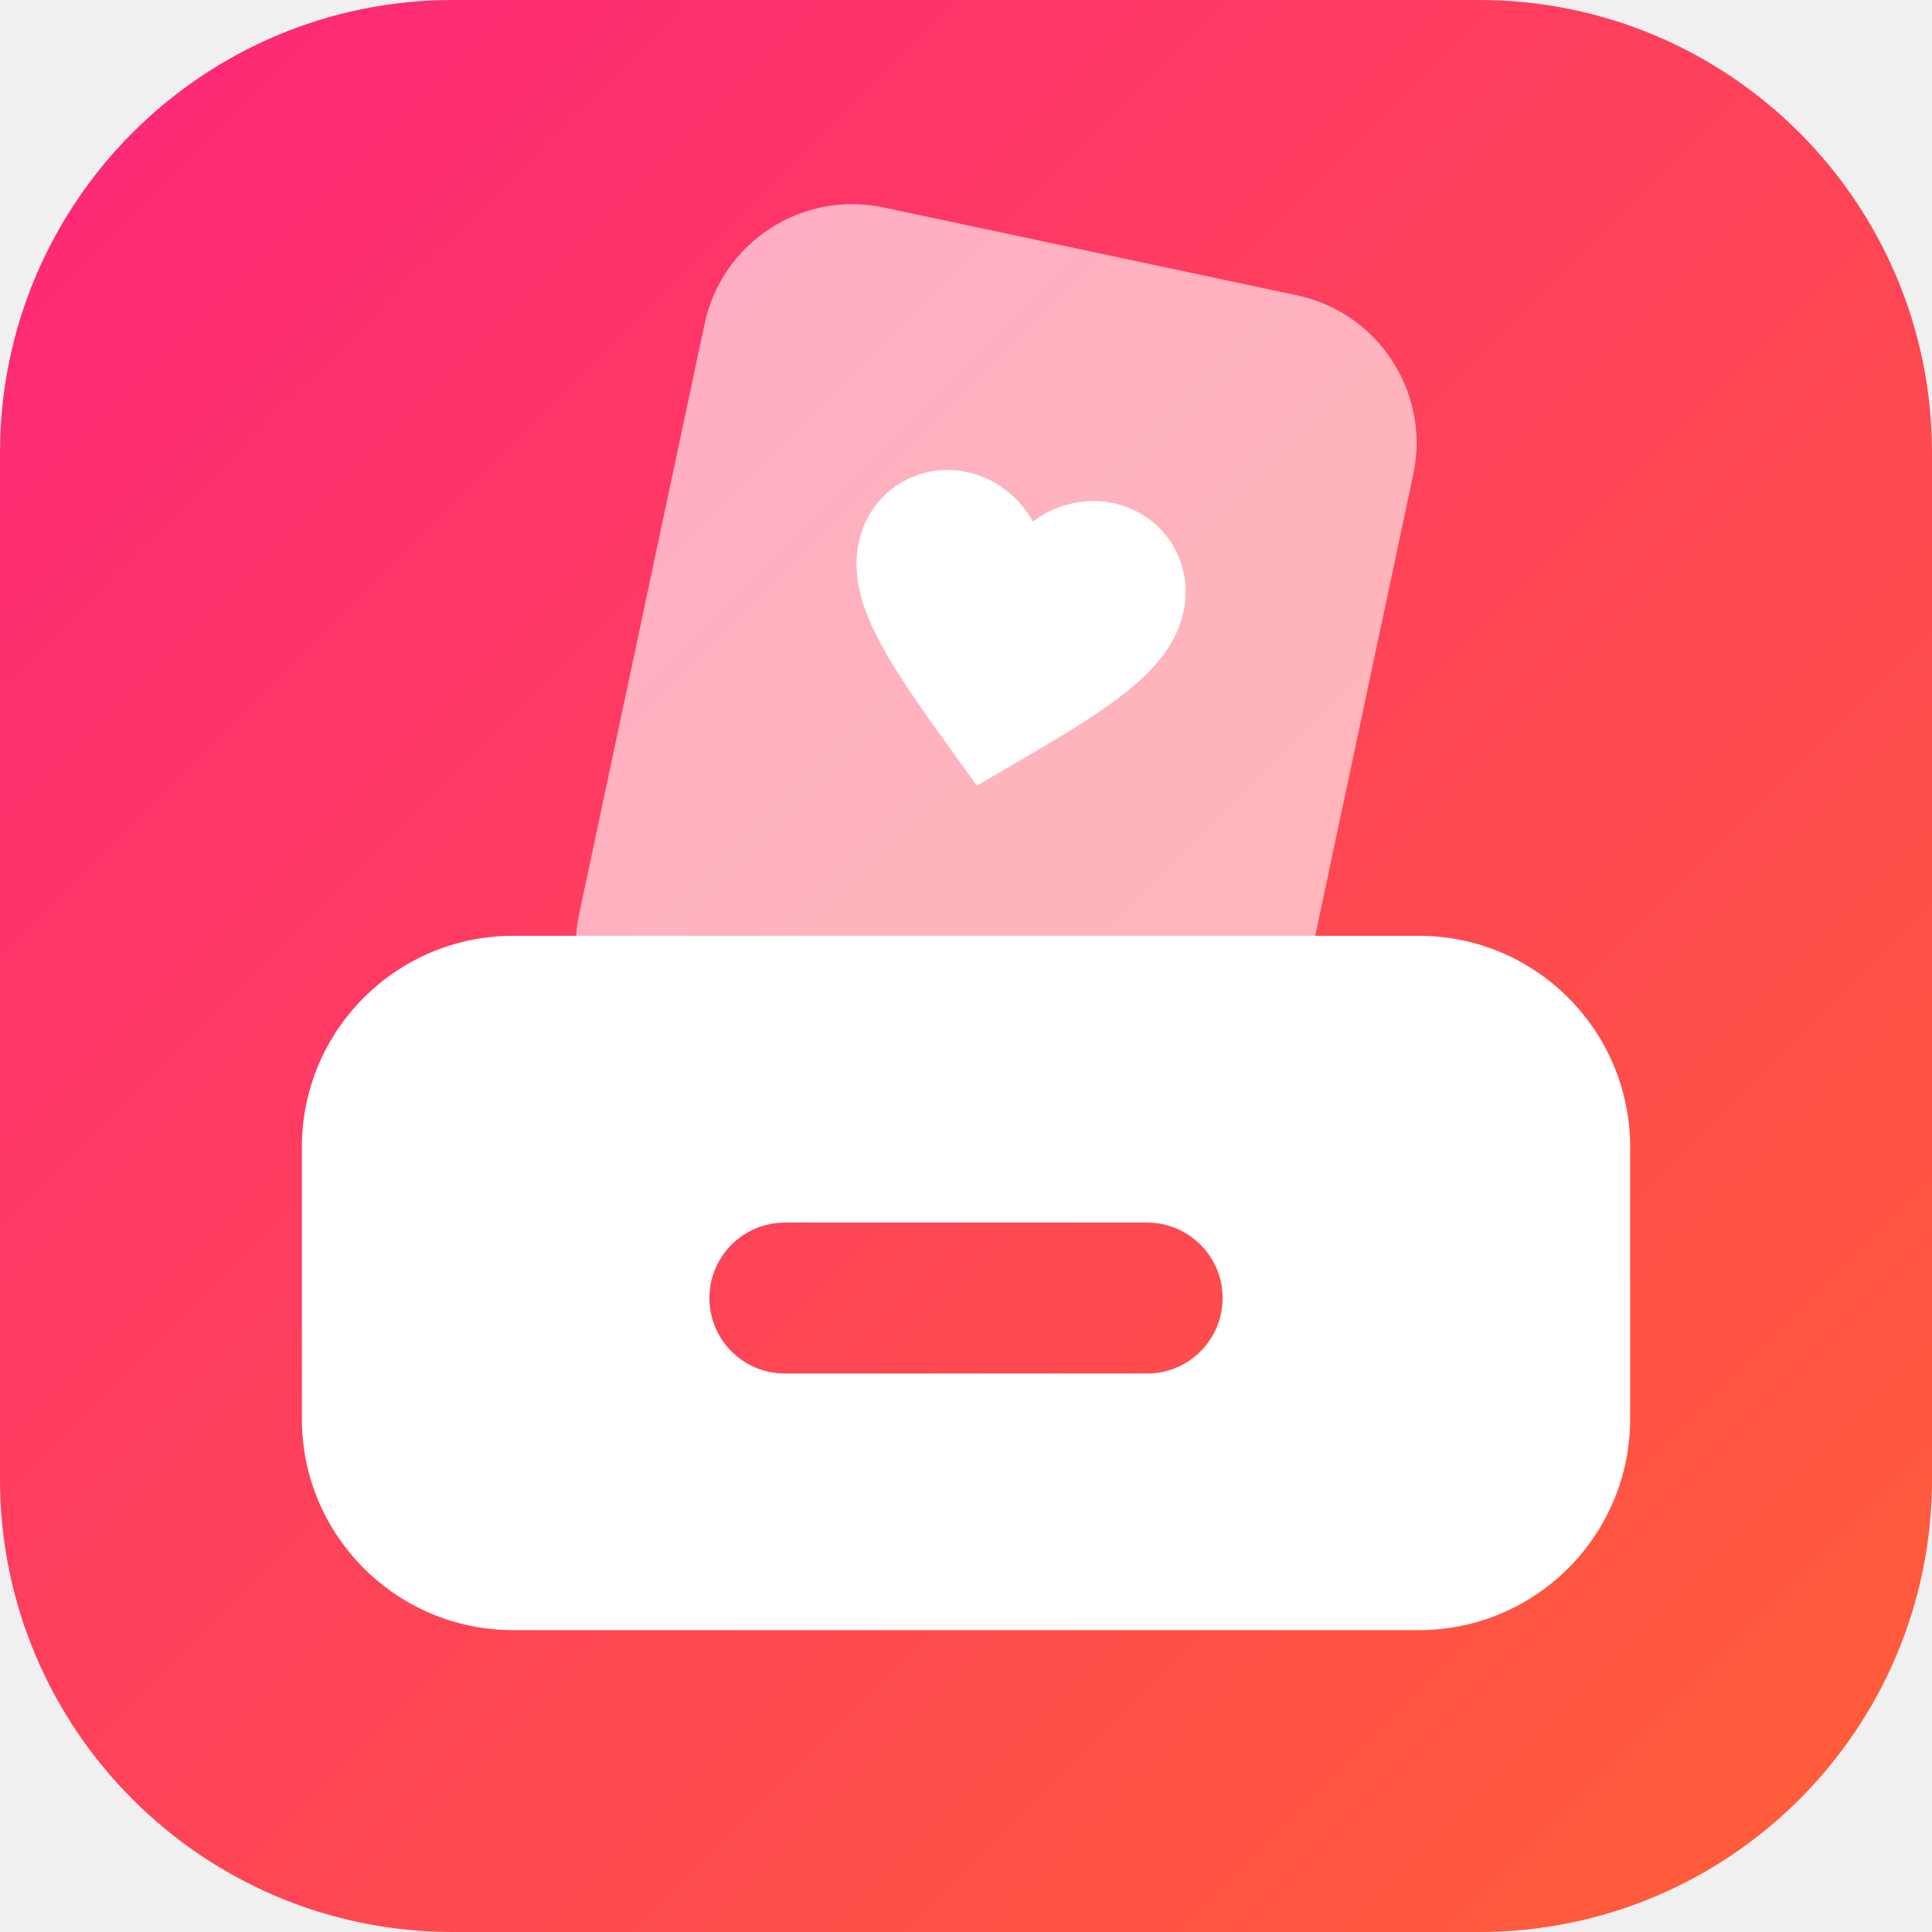
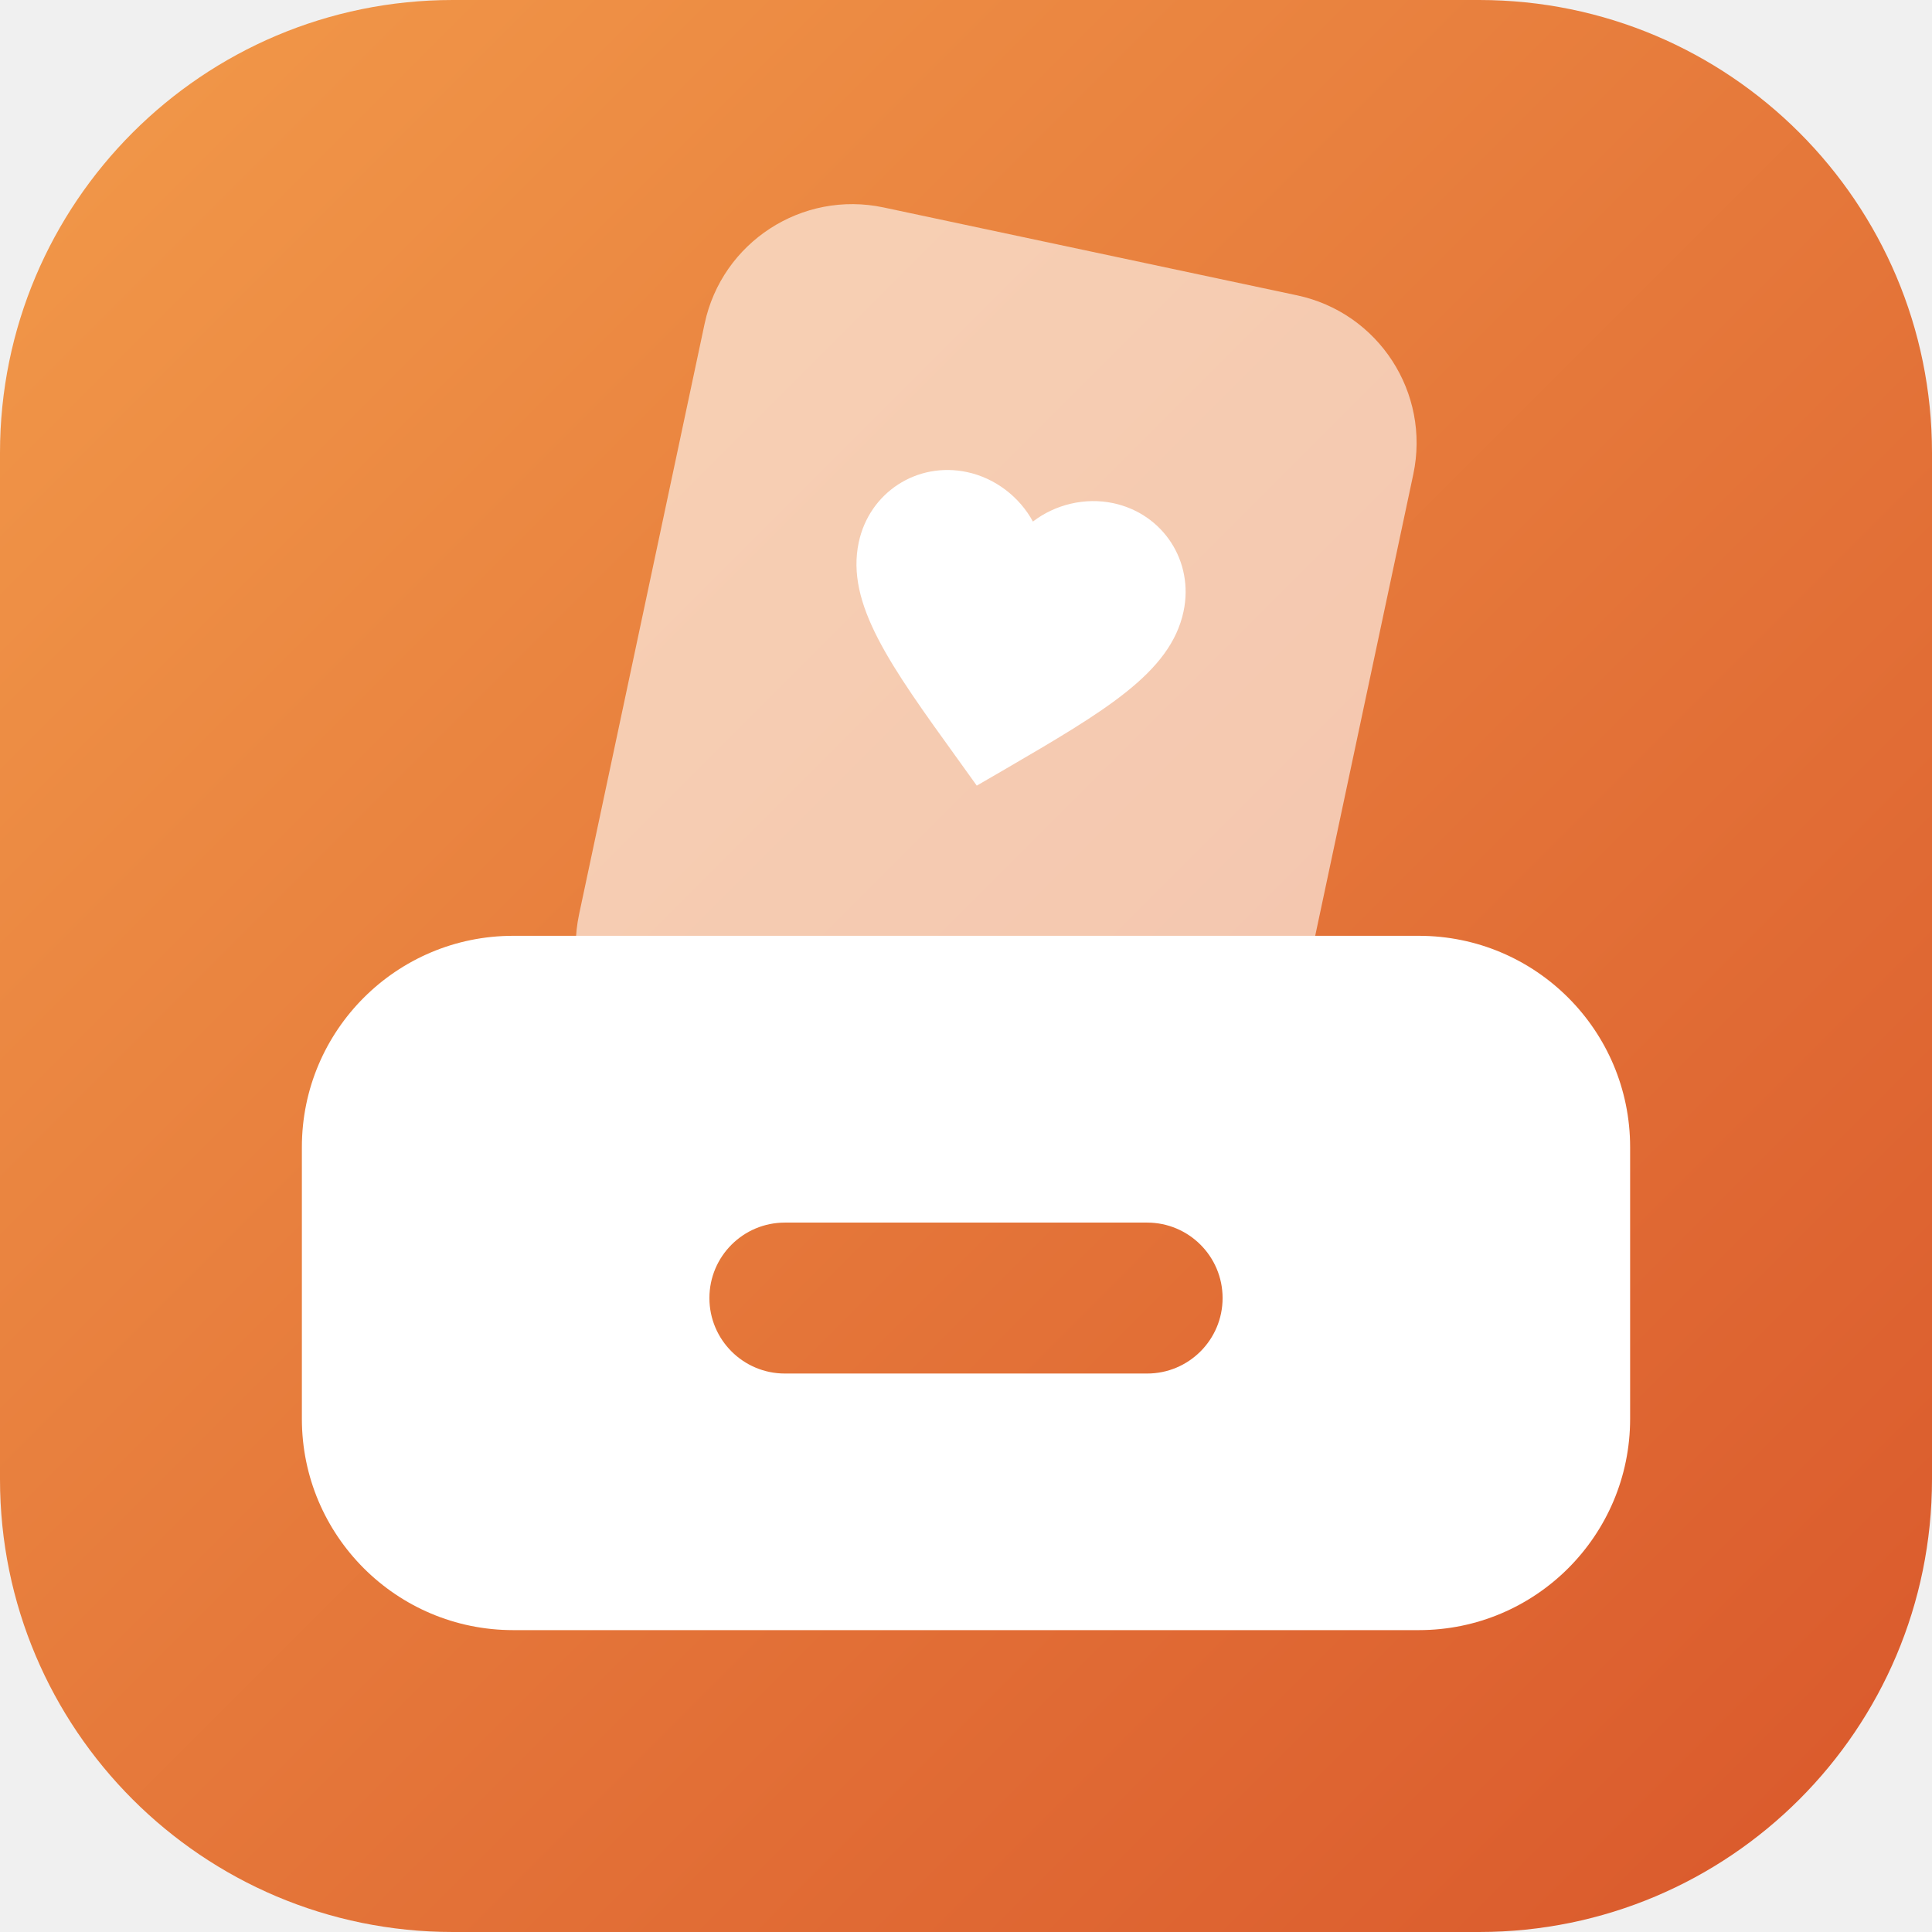
<svg xmlns="http://www.w3.org/2000/svg" viewBox="0 0 64 64" width="64" height="64">
  <defs>
    <linearGradient id="g" x1="0" y1="0" x2="1" y2="1">
-       <stop offset="0" stop-color="#fd267a" />
-       <stop offset="1" stop-color="#ff6036" />
+       <stop offset="0" stop-color="#f29a4a" />
+       <stop offset="1" stop-color="#d9572b" />
    </linearGradient>
  </defs>
  <rect width="64" height="64" rx="15" fill="url(#g)" />
  <g transform="rotate(12 33 23)">
    <rect x="21" y="8" width="24" height="30" rx="5" fill="#fff" fill-opacity=".6" />
    <path fill="#fff" transform="translate(26.4 14.35) scale(.55)" d="M12 21.35l-1.45-1.32C5.4 15.36 2 12.28 2 8.5 2 5.42 4.42 3 7.5 3c1.74 0 3.41.81 4.5 2.09C13.09 3.81 14.76 3 16.5 3 19.58 3 22 5.42 22 8.5c0 3.78-3.4 6.86-8.55 11.54L12 21.35Z" />
  </g>
  <path fill="#fff" fill-rule="evenodd" d="M17 31h30a7 7 0 0 1 7 7v9a7 7 0 0 1-7 7H17a7 7 0 0 1-7-7v-9a7 7 0 0 1 7-7Zm9 9.5a2.5 2.5 0 0 0 0 5h12a2.5 2.5 0 0 0 0-5Z" />
</svg>
